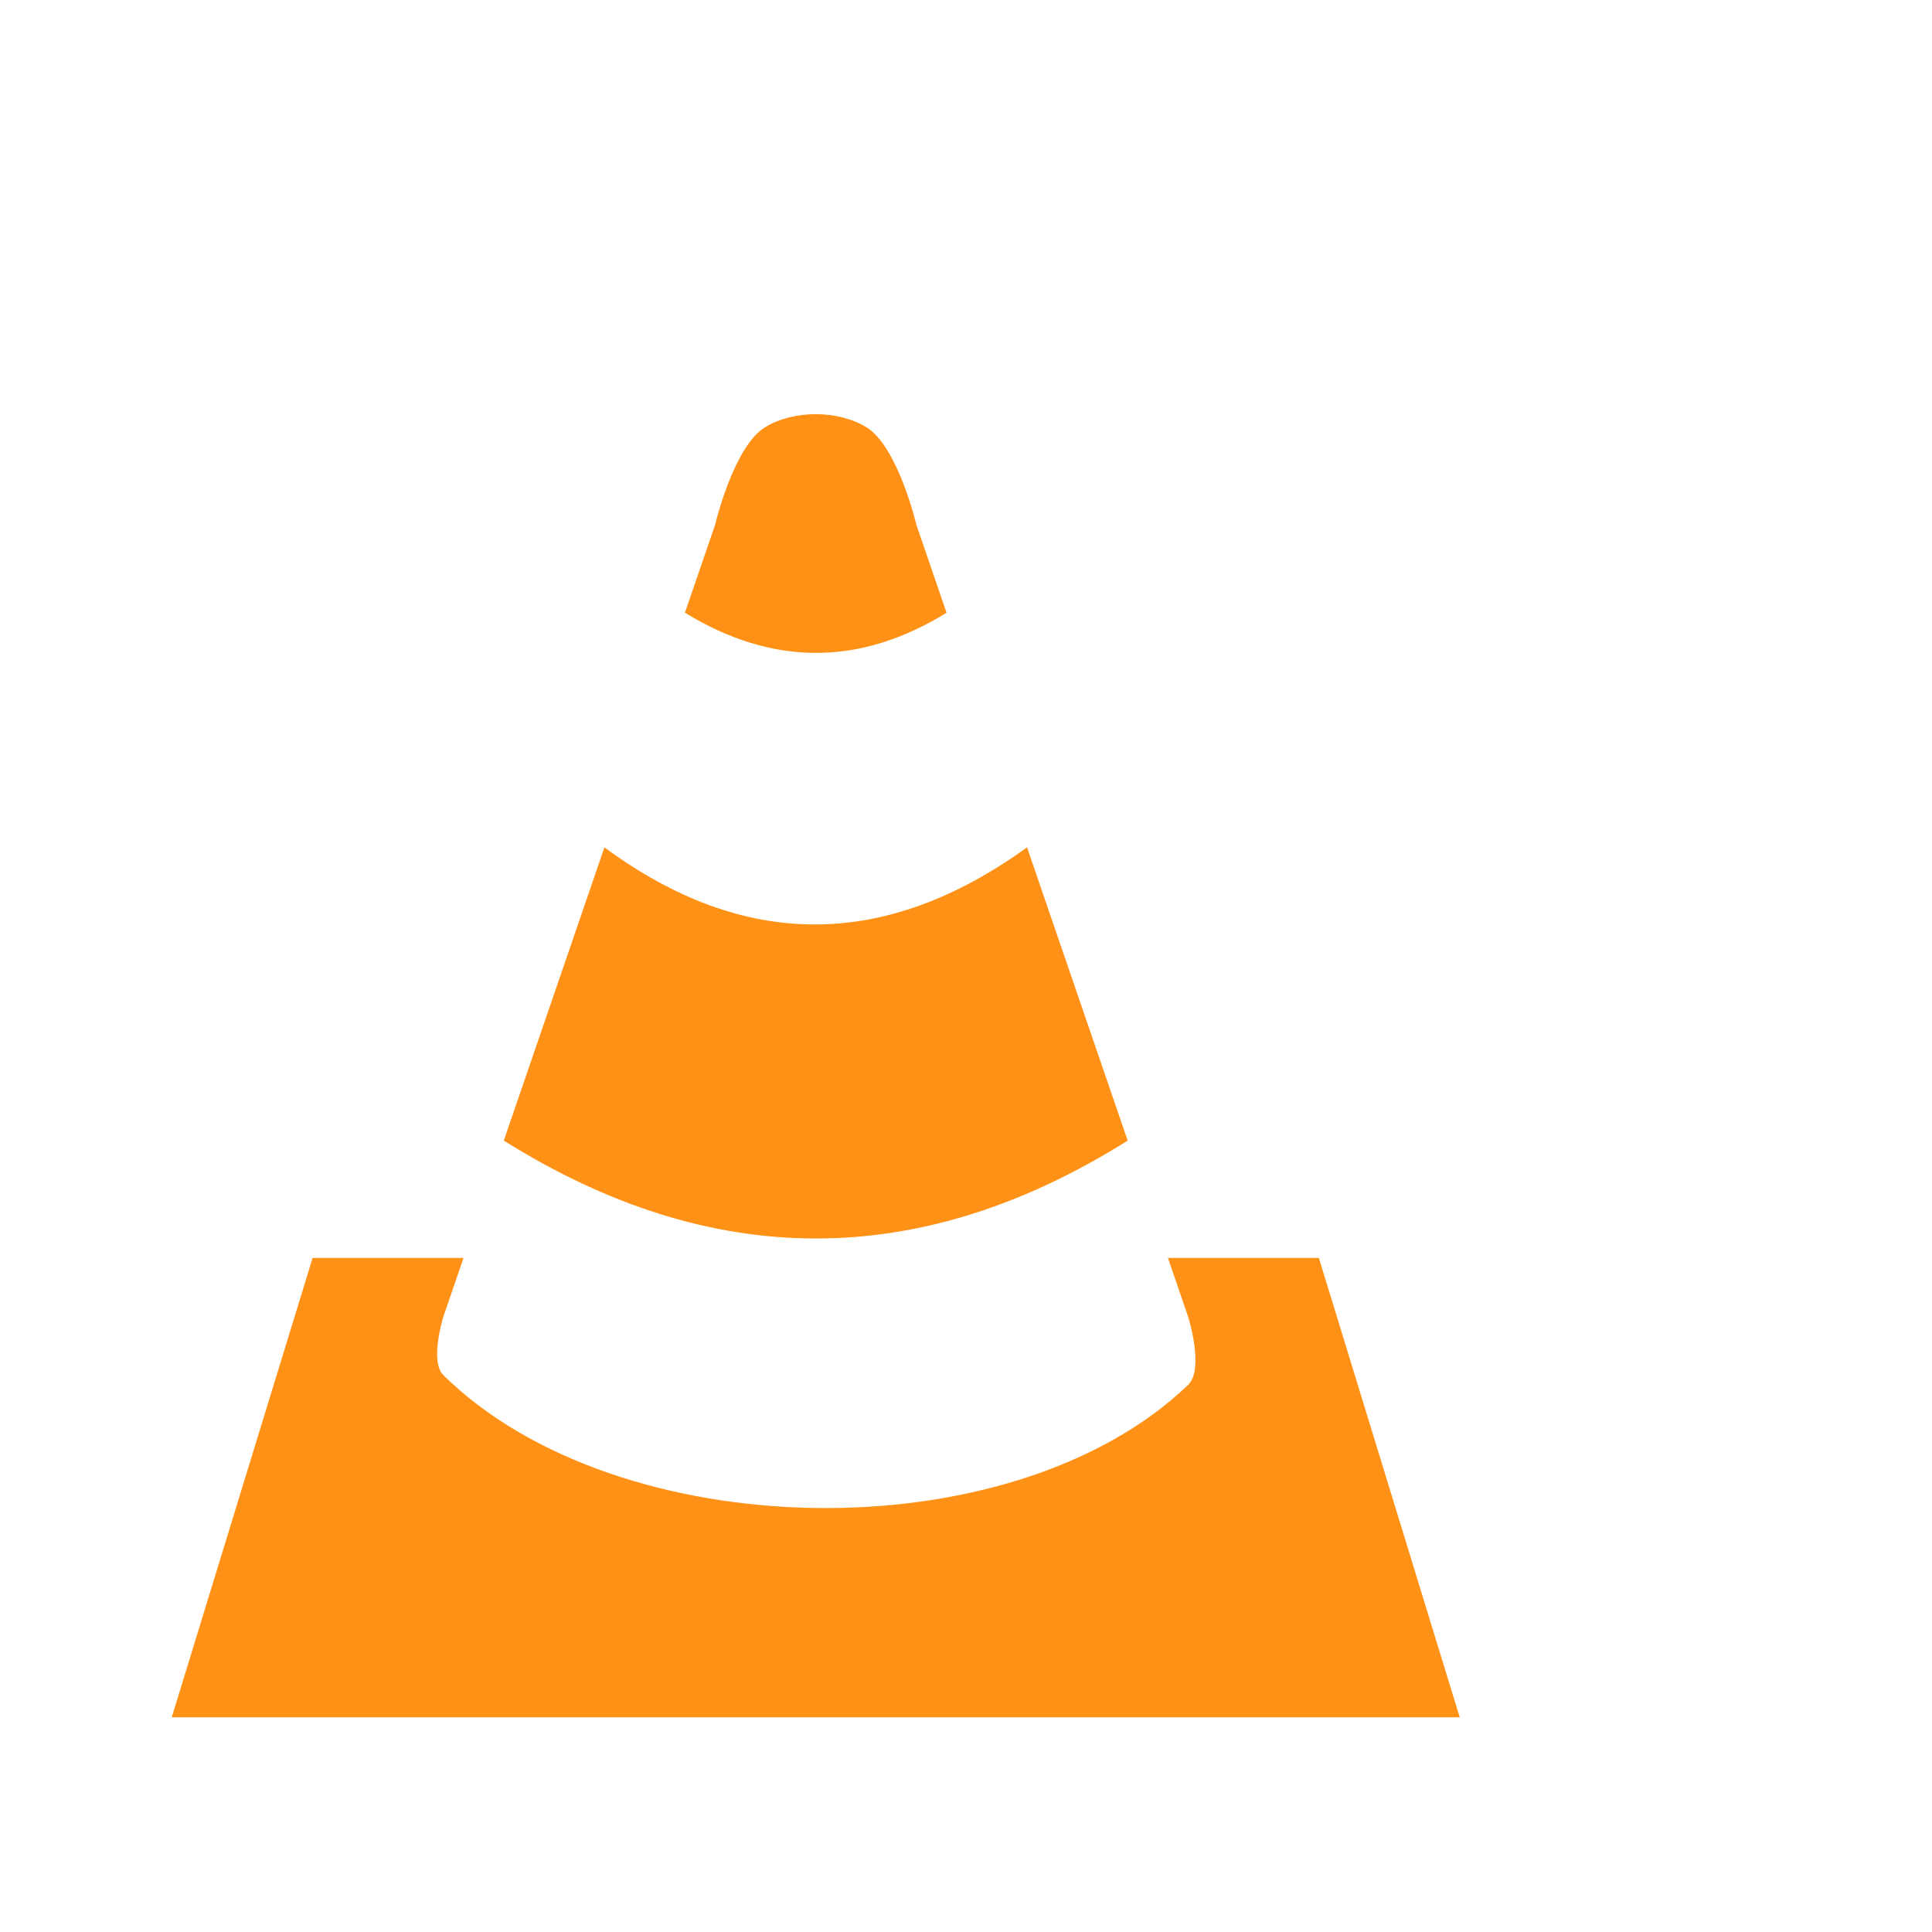
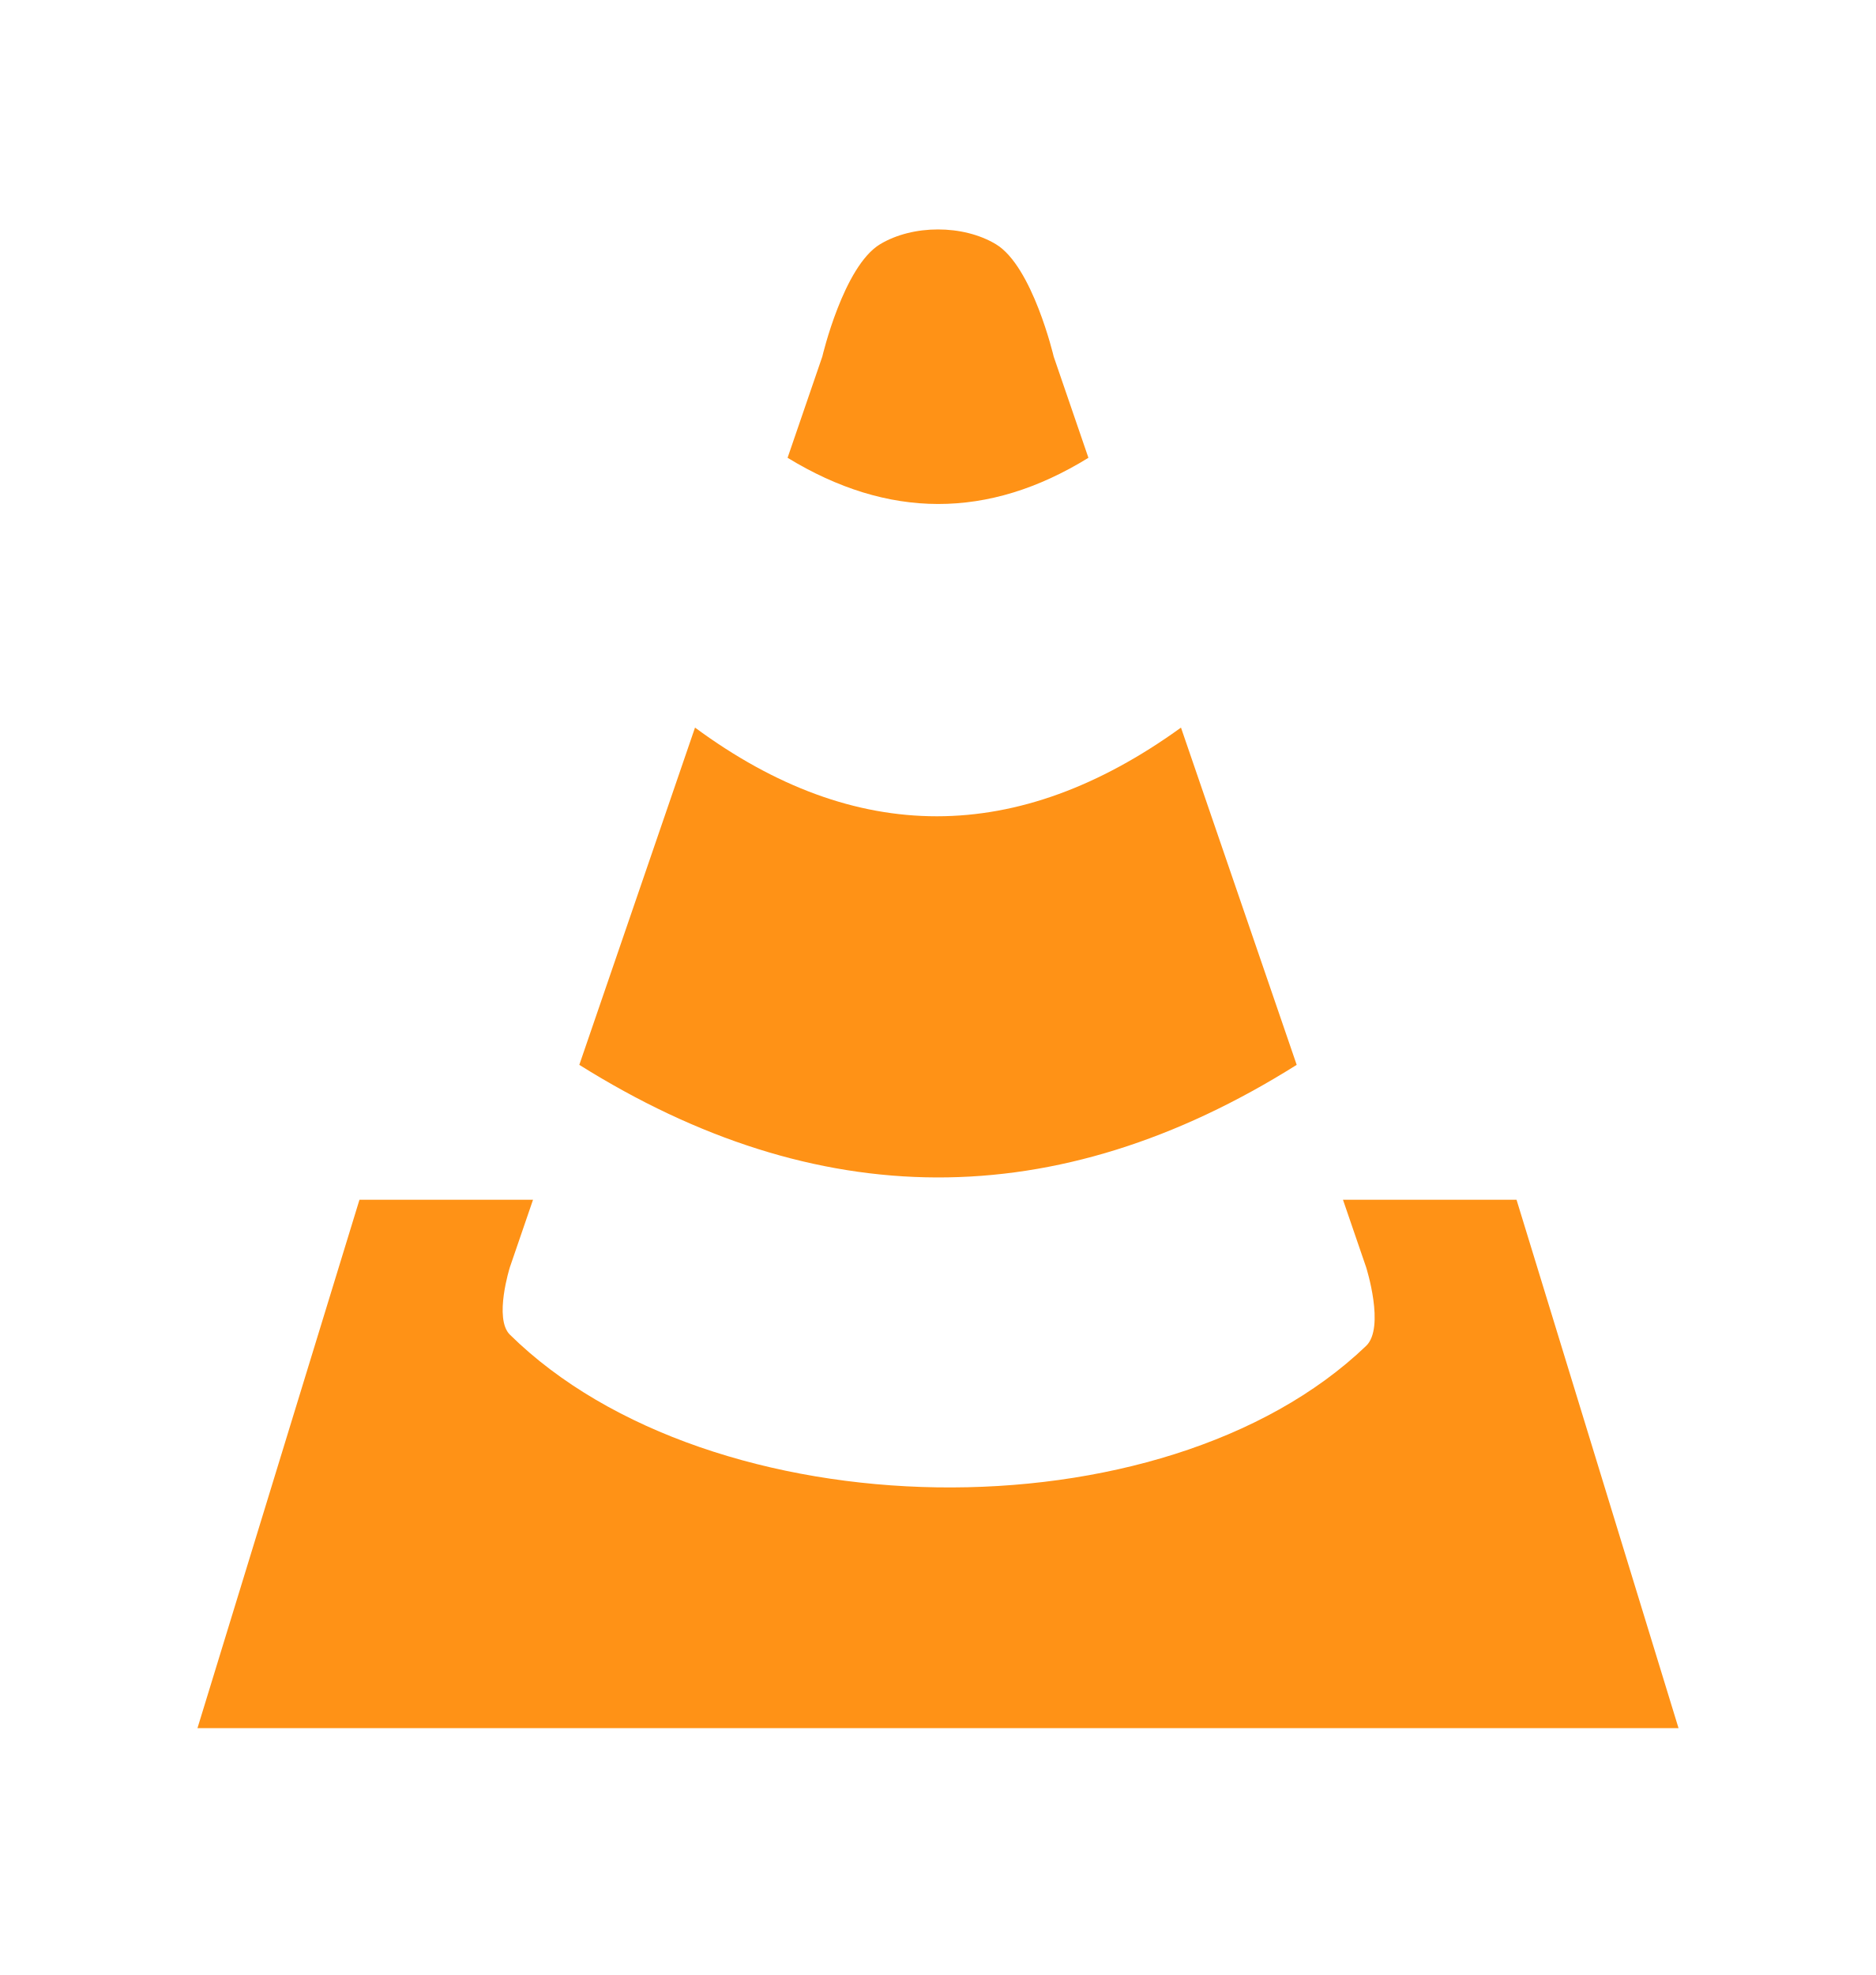
- <svg xmlns="http://www.w3.org/2000/svg" width="900" height="900" id="svg5199" version="1.1">
+ <svg xmlns="http://www.w3.org/2000/svg" width="760" height="800" id="svg5199" version="1.1">
  <defs id="defs5201" />
-   <g id="layer1" transform="translate(0,-152.3622)">
+   <g id="layer1" transform="translate(0,-252.3622)">
    <path style="opacity:0.914;fill:#ff8800;fill-opacity:1;stroke:none" d="m 380,345.299 c -8.396,0 -16.792,1.986 -23.437,5.976 -14.861,8.922 -23.437,45.537 -23.437,45.537 l -14.063,40.984 c 40.625,24.822 81.25,25.08 121.875,0 l -14.062,-40.984 c 0,0 -8.577,-36.614 -23.438,-45.537 -6.646,-3.99 -15.042,-5.976 -23.437,-5.976 z M 281.563,547.084 234.687,683.695 c 96.133,60.224 192.996,61.393 290.625,0 L 478.437,547.084 c -66.177,47.821 -131.803,47.972 -196.875,0 z M 145.625,738.339 80,952.362 l 600,0 -65.625,-214.023 -70.313,0 9.375,27.322 c 0,0 7.786,24.414 0,31.876 -82.317,78.895 -265.662,75.414 -346.875,-4.554 -6.584,-6.483 0,-27.322 0,-27.322 l 9.375,-27.322 z" id="path5197" />
  </g>
</svg>
